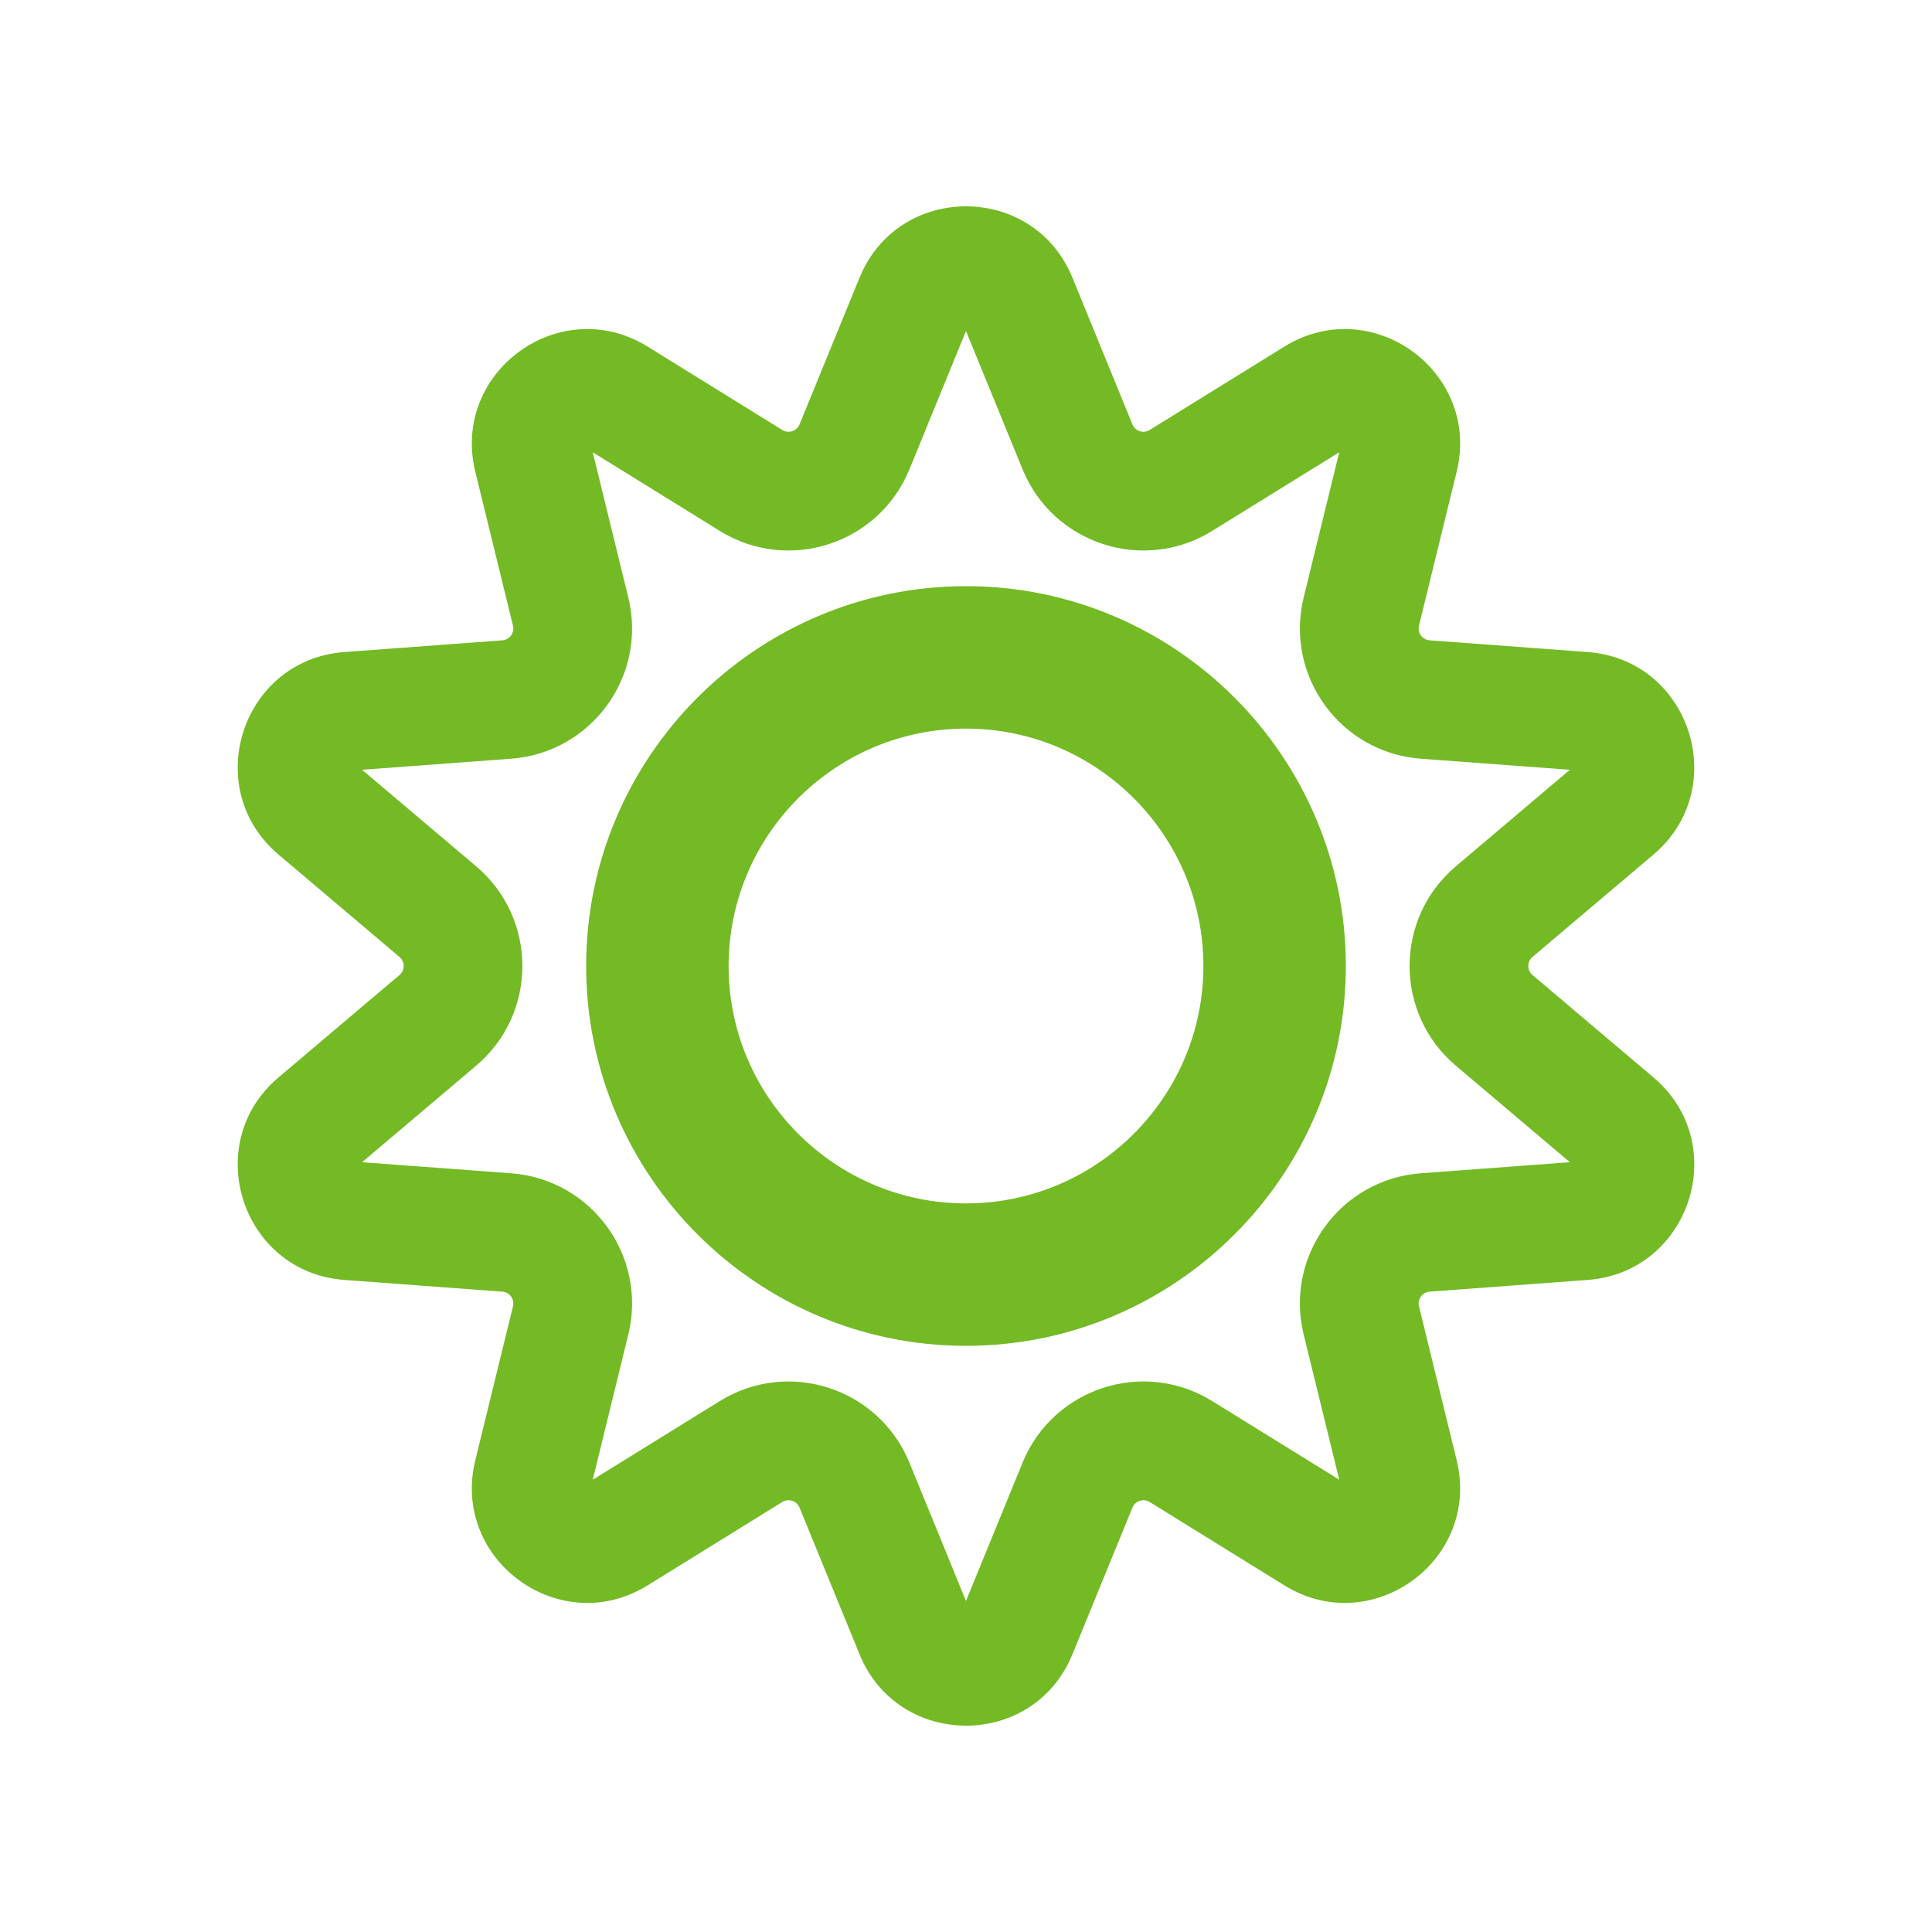
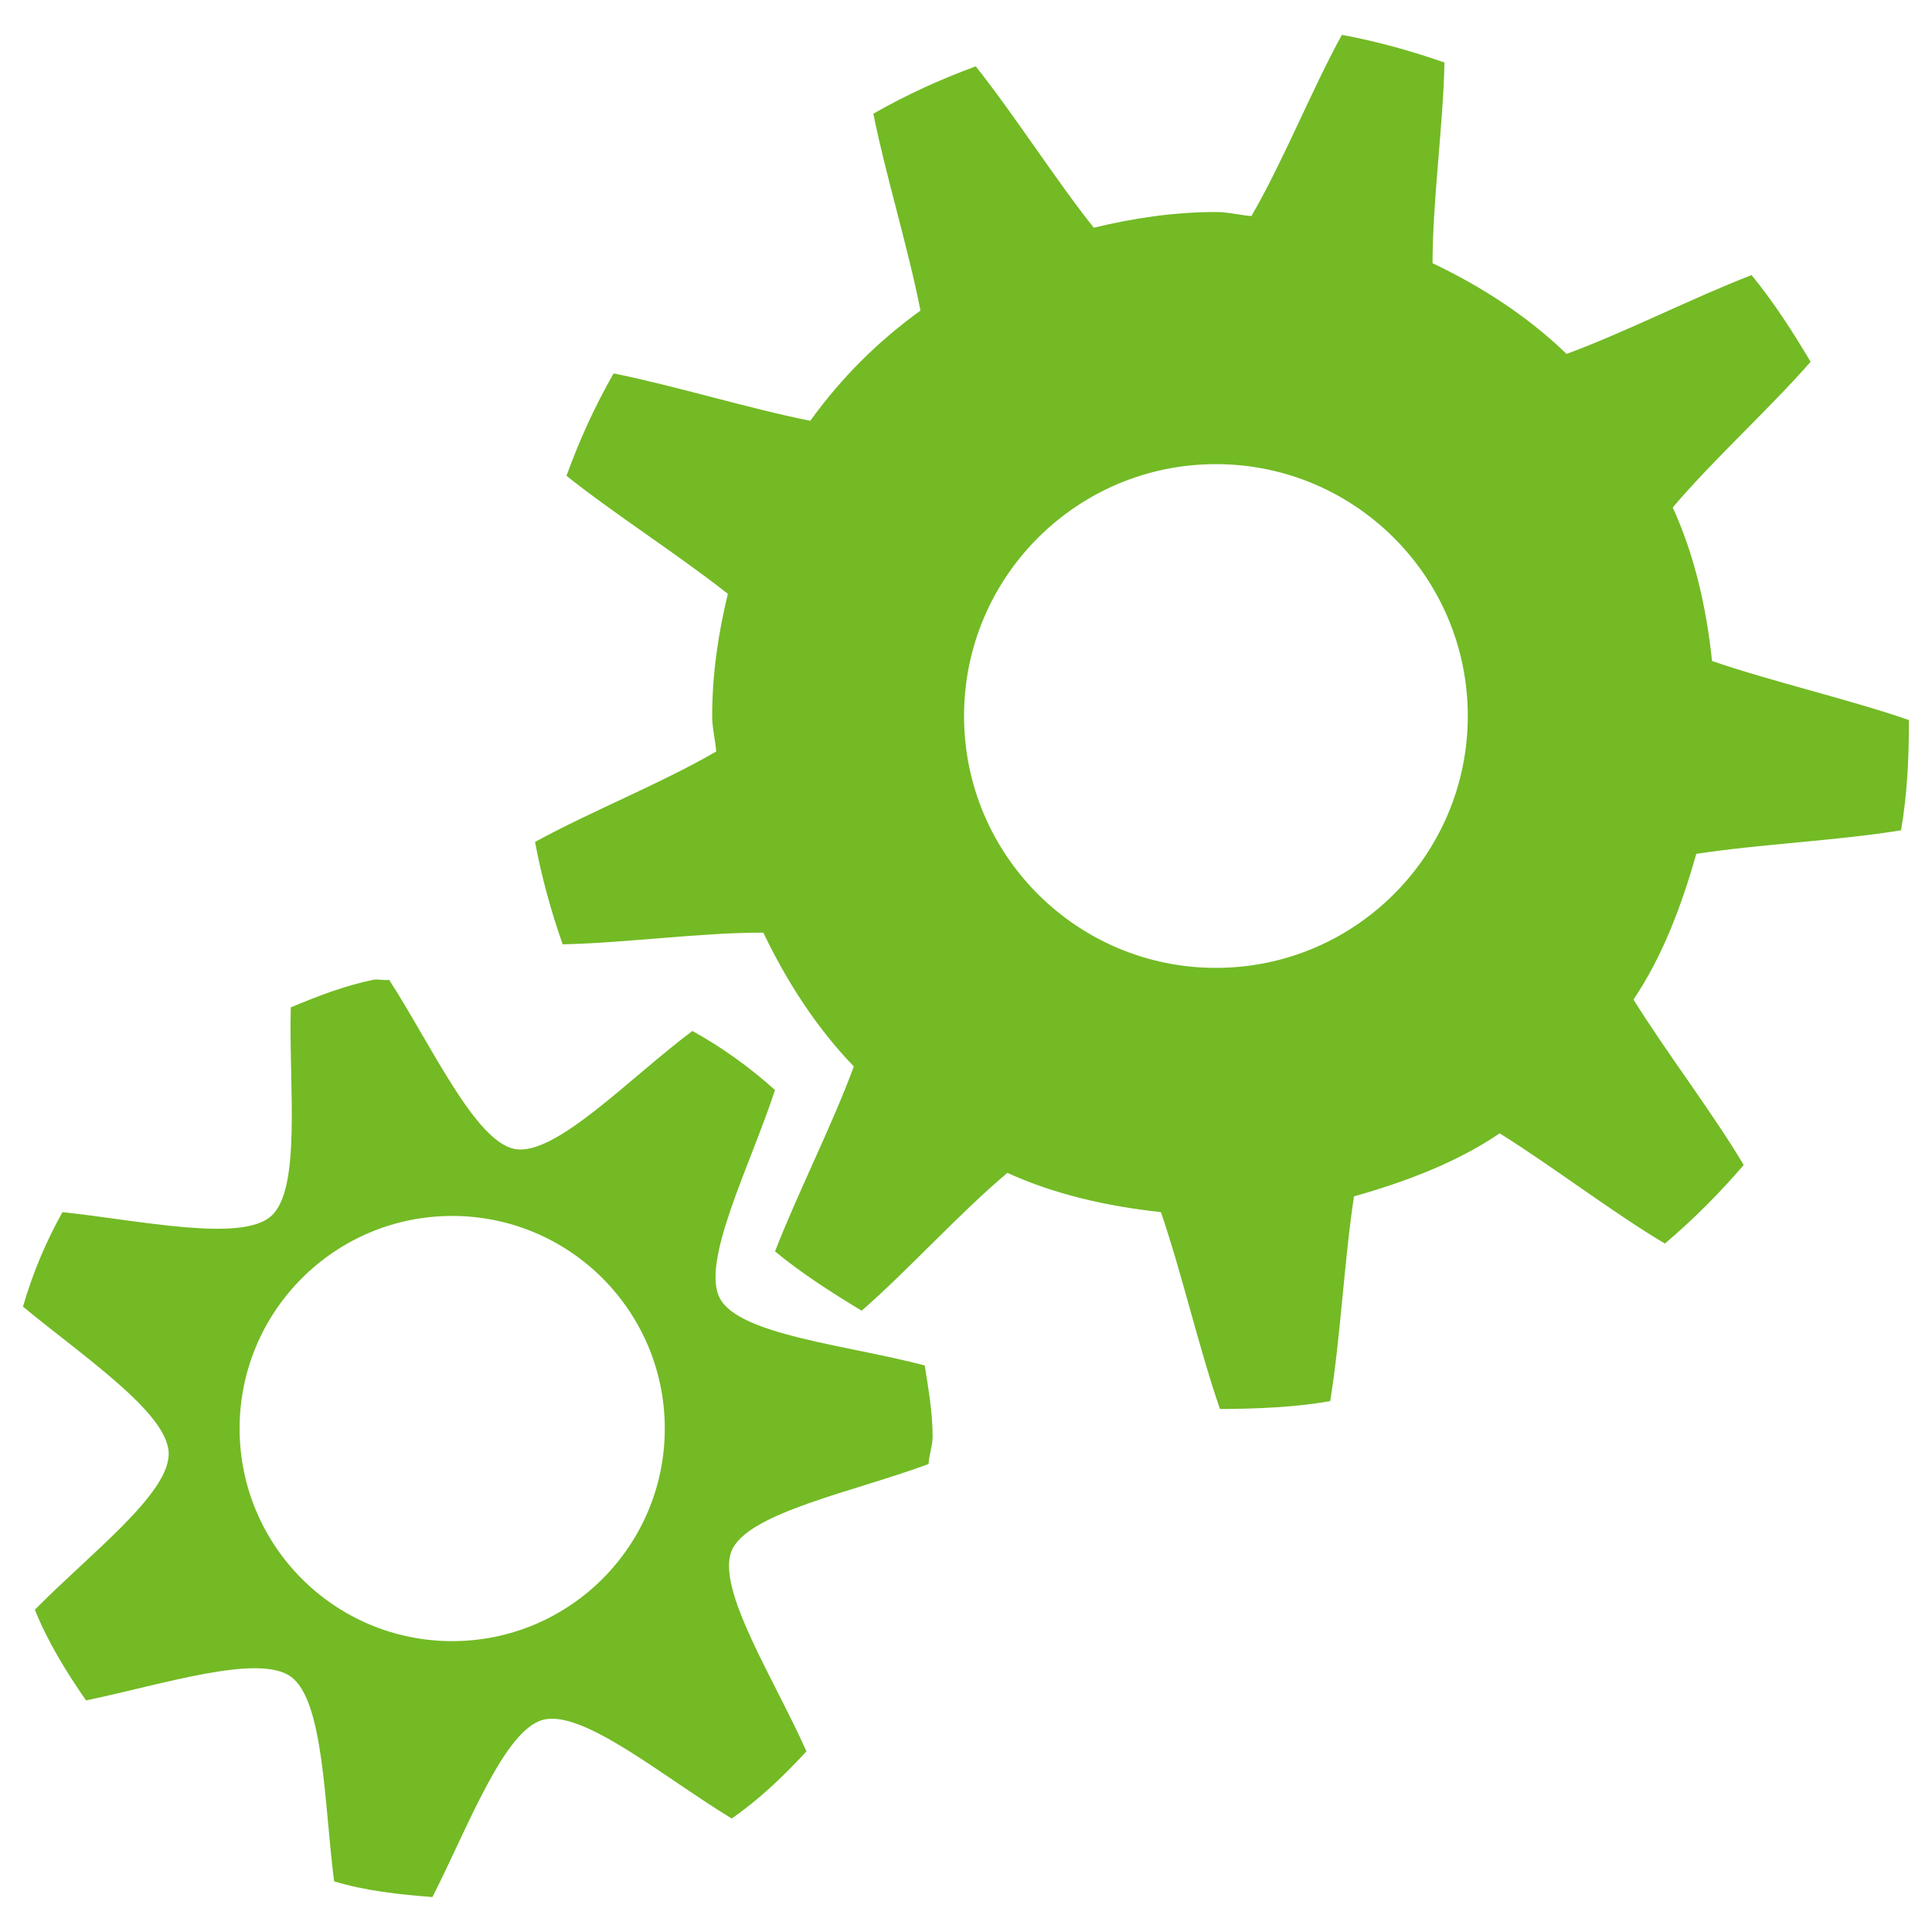
<svg xmlns="http://www.w3.org/2000/svg" xmlns:xlink="http://www.w3.org/1999/xlink" width="210mm" height="210mm" viewBox="0 0 210 210" version="1.1" id="svg8">
  <defs id="defs2">
-     <symbol id="lightbulb">
-       <path style="stroke-width:0.265" d="M 71.967,113.242 V 120.65 c 0,2.765 -1.767,5.115 -4.233,5.987 v 2.479 c 0,3.507 -2.843,6.35 -6.35,6.35 H 40.217 c -3.507,0 -6.35,-2.843 -6.35,-6.35 v -2.479 C 31.401,125.765 29.633,123.415 29.633,120.65 v -7.408 c 0,-1.753 1.422,-3.175 3.175,-3.175 h 35.983 c 1.753,0 3.175,1.422 3.175,3.175 z m -38.1,-66.675 c 0,-9.337 7.596,-16.933 16.933,-16.933 2.338,0 4.233,-1.895 4.233,-4.233 0,-2.338 -1.895,-4.233 -4.233,-4.233 -14.006,0 -25.4,11.394 -25.4,25.4 0,2.338 1.895,4.233 4.233,4.233 2.338,0 4.233,-1.895 4.233,-4.233 z M 50.8,12.7 c 18.715,0 33.867,15.148 33.867,33.867 0,20.532 -9.891,16.001 -21.426,42.333 H 38.359 C 26.807,62.529 16.933,67.17 16.933,46.567 16.933,27.851 32.082,12.7 50.8,12.7 M 50.8,0 C 25.084,0 4.233,20.85 4.233,46.567 c 0,26.916 13.678,24.22 23.949,50.978 C 29.122,99.992 31.482,101.6 34.103,101.6 H 67.497 c 2.621,0 4.981,-1.608 5.92,-4.055 C 83.689,70.787 97.367,73.483 97.367,46.567 97.367,20.85 76.516,0 50.8,0 Z" id="path69581" />
-     </symbol>
    <symbol id="sun">
      <path style="stroke-width:0.265" d="M 58.239,129.1 52.891,116.023 a 1.056,1.056 0 0 0 -1.537,-0.499 l -12.013,7.436 c -7.796,4.826 -17.541,-2.254 -15.36,-11.16 L 27.341,98.077 A 1.056,1.056 0 0 0 26.391,96.77 L 12.302,95.724 C 3.159,95.047 -0.565,83.592 6.435,77.667 L 17.219,68.54 a 1.056,1.056 0 0 0 0,-1.616 L 6.435,57.797 C -0.564,51.875 3.156,40.419 12.302,39.741 l 14.089,-1.045 a 1.056,1.056 0 0 0 0.95,-1.307 L 23.981,23.665 C 21.801,14.76 31.543,7.679 39.341,12.505 l 12.013,7.436 a 1.056,1.056 0 0 0 1.537,-0.499 L 58.239,6.365 c 3.47,-8.485 15.515,-8.488 18.986,0 L 82.572,19.442 a 1.057,1.057 0 0 0 1.537,0.499 l 12.013,-7.436 c 7.796,-4.825 17.541,2.252 15.36,11.16 l -3.36,13.723 a 1.057,1.057 0 0 0 0.95,1.307 l 14.089,1.045 c 9.142,0.678 12.867,12.132 5.867,18.057 l -10.784,9.127 a 1.056,1.056 0 0 0 0,1.616 l 10.784,9.127 c 7.014,5.938 3.26,17.38 -5.867,18.057 l -14.089,1.045 a 1.056,1.056 0 0 0 -0.95,1.308 l 3.36,13.722 c 2.18,8.905 -7.563,15.986 -15.36,11.16 L 84.109,115.524 a 1.057,1.057 0 0 0 -1.537,0.499 l -5.348,13.077 c -3.482,8.514 -15.524,8.465 -18.986,0 z m 4.449,-17.084 5.044,12.334 5.044,-12.334 c 2.727,-6.668 10.789,-9.278 16.905,-5.492 l 11.33,7.013 -3.169,-12.943 C 96.129,93.597 101.117,86.746 108.289,86.214 l 13.289,-0.986 -10.172,-8.608 c -5.499,-4.654 -5.489,-13.129 2.7e-4,-17.775 L 121.578,50.237 108.289,49.251 C 101.106,48.717 96.132,41.856 97.842,34.871 L 101.011,21.928 89.681,28.941 C 83.555,32.732 75.498,30.105 72.776,23.448 L 67.732,11.115 62.688,23.449 c -2.727,6.667 -10.789,9.278 -16.904,5.493 L 34.453,21.928 37.622,34.871 c 1.713,6.997 -3.276,13.848 -10.448,14.38 l -13.288,0.986 10.171,8.609 c 5.499,4.653 5.489,13.128 0,17.774 l -10.172,8.609 13.289,0.986 c 7.184,0.533 12.158,7.394 10.448,14.38 l -3.169,12.943 11.33,-7.013 c 6.135,-3.798 14.187,-1.151 16.904,5.492 z M 67.733,101.6 c -18.674,0 -33.867,-15.193 -33.867,-33.867 0,-18.674 15.192,-33.867 33.867,-33.867 C 86.407,33.867 101.6,49.059 101.6,67.733 101.6,86.407 86.407,101.6 67.733,101.6 Z m 0,-55.033 c -11.671,0 -21.167,9.495 -21.167,21.167 0,11.671 9.495,21.167 21.167,21.167 C 79.405,88.9 88.9,79.405 88.9,67.733 88.9,56.062 79.405,46.567 67.733,46.567 Z" id="path69681" />
    </symbol>
-     <symbol id="share-square">
-       <path style="stroke-width:0.265" d="M 148.679,41.82 110.58,3.729 C 102.639,-4.213 88.9,1.349 88.9,12.708 V 27.842 C 77.668,28.34 66.667,29.575 56.949,32.602 47.644,35.499 40.262,39.899 35.012,45.678 28.633,52.705 25.4,61.542 25.4,71.951 c 0,16.324 8.778,29.754 22.455,38.301 9.934,6.22 22.555,-3.347 18.791,-14.748 C 62.541,83.037 62.107,76.739 88.9,74.665 V 88.9 c 0,11.375 13.75,16.91 21.68,8.98 l 38.099,-38.1 c 4.961,-4.958 4.961,-13.002 0,-17.96 z M 101.6,88.9 V 61.426 C 67.551,61.934 44.051,67.561 54.586,99.483 46.776,94.602 38.1,85.746 38.1,71.951 38.1,43.023 72.268,40.479 101.6,40.24 V 12.7 l 38.1,38.1 z m 6.546,22.355 a 21.87,21.87 0 0 0 5.549,-2.461 c 2.11,-1.31 4.838,0.219 4.838,2.702 v 11.27 c 0,7.014 -5.686,12.7 -12.7,12.7 H 12.7 c -7.014,0 -12.7,-5.686 -12.7,-12.7 V 29.633 c 0,-7.014 5.686,-12.7 12.7,-12.7 h 34.925 c 1.753,0 3.175,1.422 3.175,3.175 v 1.187 c 0,1.301 -0.79,2.479 -2.003,2.951 -3.625,1.41 -6.984,3.052 -10.067,4.917 A 3.212,3.212 0 0 1 37.068,29.633 H 14.287 a 1.587,1.587 0 0 0 -1.587,1.587 v 89.958 a 1.587,1.587 0 0 0 1.587,1.587 h 89.958 a 1.587,1.587 0 0 0 1.587,-1.587 V 114.309 c 0,-1.421 0.947,-2.661 2.312,-3.054 z" id="path69649" />
+     <symbol id="icon-system-run-symbolic">
+       <path style="stroke-width:0.265" d="M 6.019,0.132 C 5.892,0.363 5.772,0.665 5.639,0.893 5.589,0.889 5.541,0.876 5.49,0.876 5.314,0.876 5.141,0.902 4.977,0.942 4.816,0.74 4.643,0.467 4.481,0.264 4.33,0.32 4.189,0.384 4.051,0.463 4.102,0.718 4.198,1.029 4.249,1.29 4.068,1.421 3.918,1.571 3.786,1.753 3.526,1.701 3.215,1.605 2.96,1.554 c -0.079,0.138 -0.143,0.279 -0.198,0.43 0.203,0.162 0.475,0.335 0.678,0.496 -0.04,0.163 -0.066,0.337 -0.066,0.513 0,0.051 0.013,0.099 0.017,0.149 -0.228,0.133 -0.53,0.253 -0.761,0.38 0.027,0.146 0.068,0.293 0.116,0.43 0.26,-0.005 0.582,-0.05 0.843,-0.049 0.099,0.207 0.223,0.399 0.38,0.562 C 3.878,4.713 3.732,4.999 3.638,5.242 3.751,5.335 3.876,5.415 4.002,5.491 4.197,5.321 4.412,5.082 4.614,4.912 4.814,5.003 5.031,5.052 5.259,5.077 5.346,5.33 5.42,5.653 5.507,5.904 5.667,5.903 5.818,5.897 5.97,5.871 6.013,5.61 6.029,5.279 6.07,5.011 6.287,4.949 6.499,4.87 6.682,4.746 6.906,4.886 7.157,5.079 7.376,5.209 7.494,5.109 7.606,4.997 7.707,4.879 7.577,4.66 7.384,4.409 7.244,4.184 7.367,4.002 7.446,3.789 7.508,3.572 7.776,3.531 8.107,3.516 8.368,3.473 8.394,3.321 8.401,3.169 8.401,3.01 8.15,2.923 7.827,2.849 7.574,2.762 7.55,2.534 7.5,2.317 7.409,2.117 7.58,1.915 7.818,1.7 7.988,1.505 7.913,1.379 7.833,1.254 7.74,1.141 7.496,1.235 7.21,1.381 6.963,1.472 6.799,1.314 6.608,1.19 6.4,1.091 6.4,0.829 6.445,0.508 6.45,0.248 6.313,0.2 6.166,0.159 6.02,0.132 Z M 5.49,1.935 c 0.584,0 1.058,0.474 1.058,1.058 0,0.584 -0.474,1.058 -1.058,1.058 -0.584,0 -1.058,-0.474 -1.058,-1.058 0,-0.584 0.474,-1.058 1.058,-1.058 z" id="path850845" />
+       <path style="stroke-width:0.265" d="m 1.951,4.101 c -0.122,0.025 -0.235,0.069 -0.347,0.116 -0.009,0.33 0.046,0.763 -0.083,0.877 C 1.395,5.205 0.972,5.112 0.645,5.077 0.575,5.202 0.52,5.333 0.479,5.474 0.732,5.683 1.083,5.918 1.091,6.086 1.1,6.256 0.76,6.512 0.529,6.747 0.584,6.884 0.661,7.008 0.744,7.128 1.066,7.061 1.467,6.93 1.604,7.028 c 0.139,0.1 0.14,0.532 0.182,0.86 0.132,0.04 0.271,0.055 0.413,0.066 0.149,-0.293 0.3,-0.699 0.463,-0.744 0.167,-0.047 0.51,0.242 0.794,0.414 C 3.572,7.544 3.675,7.445 3.77,7.342 3.636,7.04 3.389,6.659 3.456,6.499 3.523,6.339 3.972,6.251 4.283,6.135 c 0.002,-0.039 0.017,-0.076 0.017,-0.116 0,-0.101 -0.018,-0.201 -0.033,-0.298 C 3.946,5.636 3.49,5.594 3.407,5.44 3.324,5.288 3.535,4.879 3.638,4.564 3.532,4.469 3.416,4.385 3.291,4.316 3.026,4.514 2.717,4.842 2.546,4.812 2.379,4.782 2.196,4.378 2.017,4.101 c -0.021,0.004 -0.045,-0.004 -0.066,0 z m 0.331,0.992 c 0.493,0 0.893,0.4 0.893,0.893 0,0.493 -0.4,0.893 -0.893,0.893 -0.493,0 -0.893,-0.4 -0.893,-0.893 0,-0.493 0.4,-0.893 0.893,-0.893 z" id="path850847" />
    </symbol>
  </defs>
  <g id="layer1" transform="translate(0,-87)">
-     <use id="use137286" style="fill:#73ba25;fill-opacity:1;stroke:none" xlink:href="#sun" x="0" y="0" width="100%" height="100%" transform="matrix(1.219075,0,0,1.219075,22.42832,109.4282)" />
+     <use id="use875301" transform="matrix(25.8768,0,0,25.8768,-9.899138,87.37756)" style="fill:#73ba25;fill-opacity:1;stroke:none" xlink:href="#icon-system-run-symbolic" x="0" y="0" width="100%" height="100%" />
  </g>
</svg>
